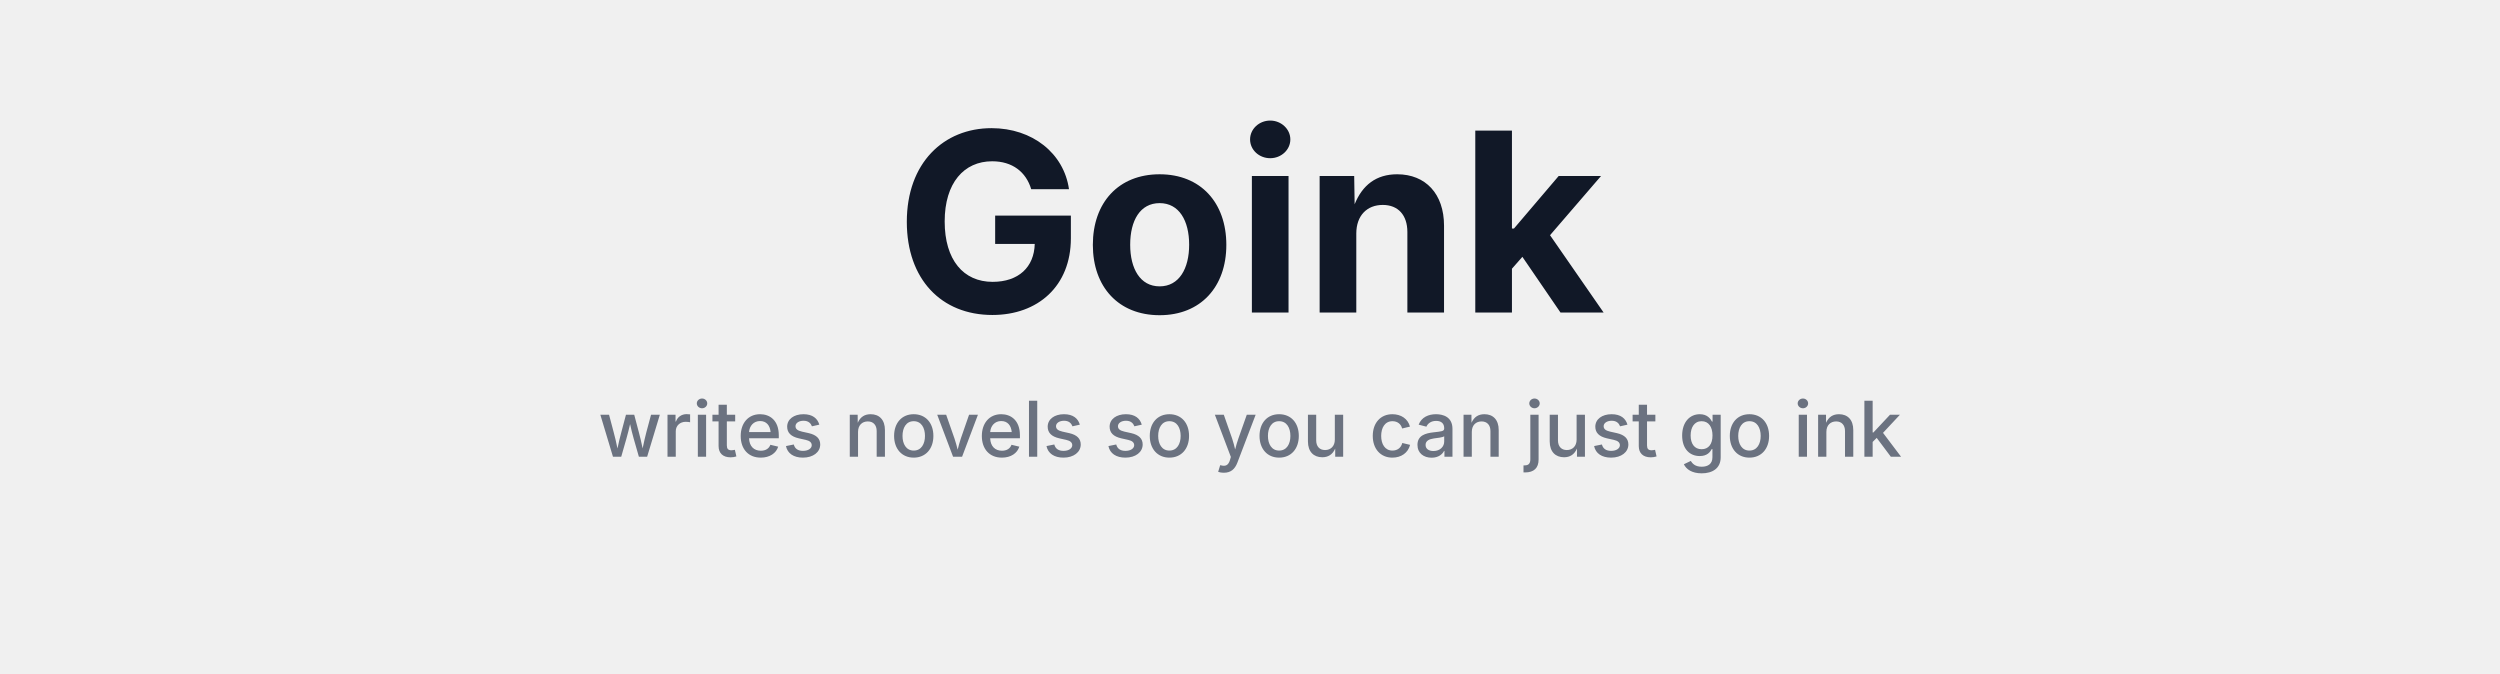
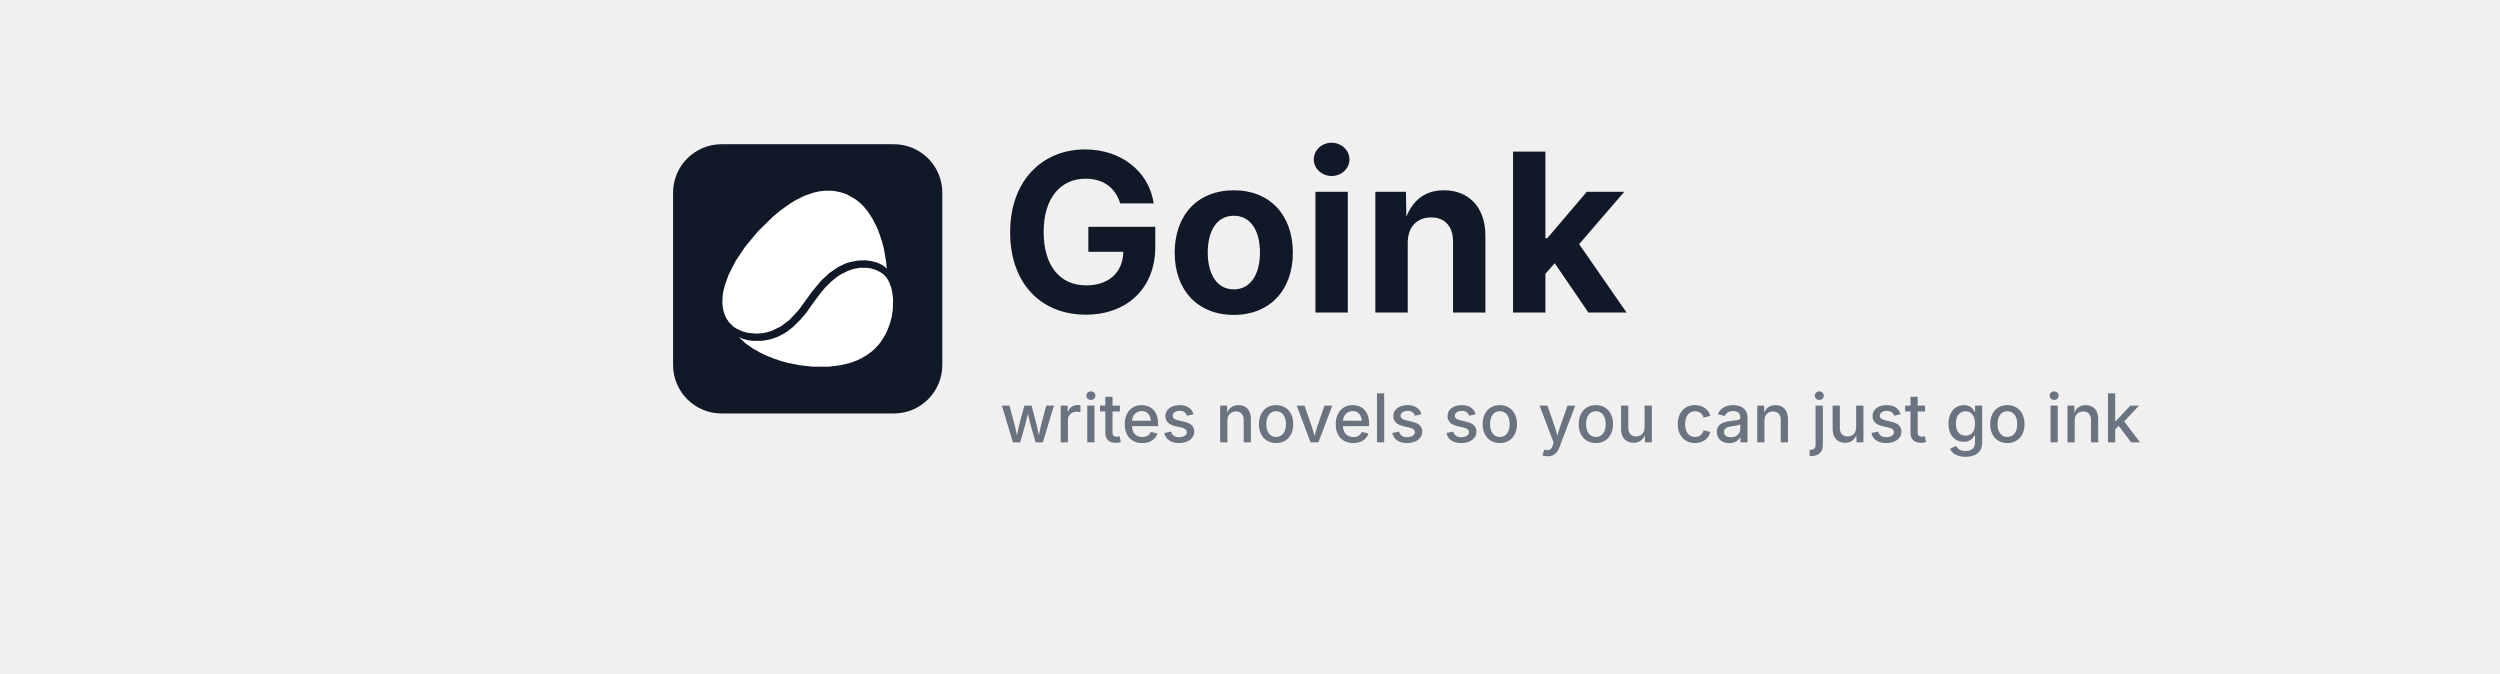
<svg xmlns="http://www.w3.org/2000/svg" width="520" height="140" viewBox="0 0 520 140">
-   <text x="260" y="65" font-family="system-ui, -apple-system, sans-serif" font-size="52" font-weight="bold" fill="#111827" text-anchor="middle">Goink</text>
-   <text x="260" y="95" font-family="system-ui, -apple-system, sans-serif" font-size="16" fill="#6b7280" font-weight="500" text-anchor="middle">writes novels so you can just go ink</text>
+   <g transform="translate(140, 30) scale(0.056)">
+     <rect width="1000" height="1000" rx="180" fill="#111827" />
+     <g fill="#ffffff" transform="translate(-184, -132) scale(1.35)">
+       <path d="M 736.0 490.4 L 733.7 485.6 L 732.9 481.7 L 727.3 470.5 L 721.7 462.5 L 715.3 456.1 L 708.1 450.6 L 693.8 443.4 L 680.2 439.4 L 669.9 437.8 L 649.9 437.8 L 632.4 441.0 L 616.4 446.6 L 598.9 455.3 L 587.7 462.5 L 571.8 475.3 L 555.0 492.0 L 545.5 503.2 L 527.1 527.1 L 504.0 559.8 L 488.8 578.1 L 467.3 599.7 L 452.2 611.6 L 442.6 618.0 L 424.2 627.6 L 405.9 634.0 L 390.7 637.2 L 378.0 638.8 L 357.3 638.8 L 343.7 637.2 L 327.8 633.2 L 317.4 628.4 L 334.9 645.1 L 356.5 660.3 L 370.0 667.5 L 371.6 669.1 L 394.7 680.2 L 396.3 680.2 L 400.3 682.6 L 404.3 683.4 L 410.7 686.6 L 434.6 694.6 L 452.2 699.4 L 484.1 705.7 L 519.9 709.7 L 566.2 709.7 L 597.3 705.7 L 623.6 699.4 L 641.1 693.0 L 656.3 685.8 L 657.9 684.2 L 665.9 680.2 L 682.6 668.3 L 689.0 662.7 L 702.6 648.3 L 708.1 641.1 L 720.1 622.0 L 726.5 608.5 L 733.7 588.5 L 737.6 573.4 L 740.8 554.2 L 741.6 524.7 L 740.0 508.8 Z" />
+       <path d="M 661.1 269.5 L 651.5 260.0 L 638.8 249.6 L 614.8 236.0 L 602.1 231.3 L 585.3 227.3 L 571.8 225.7 L 552.6 225.7 L 535.1 228.1 L 521.5 231.3 L 496.8 240.0 L 472.9 252.0 L 458.5 260.8 L 430.6 280.7 L 412.3 295.9 L 369.2 338.1 L 334.9 379.6 L 308.6 418.7 L 289.5 456.1 L 279.1 484.8 L 275.1 500.0 L 272.7 514.4 L 271.9 536.7 L 274.3 553.4 L 278.3 567.0 L 282.3 575.8 L 290.3 587.7 L 301.4 598.9 L 309.4 604.5 L 326.2 612.4 L 340.5 616.4 L 363.6 618.8 L 378.8 618.0 L 393.1 615.6 L 406.7 611.6 L 433.0 598.9 L 456.1 581.3 L 481.7 554.2 L 519.9 501.6 L 544.7 472.1 L 566.2 452.2 L 589.3 436.2 L 610.8 425.8 L 623.6 421.9 L 644.3 417.9 L 664.3 417.1 L 679.4 418.7 L 697.8 423.4 L 711.3 429.8 L 719.3 435.4 L 724.1 440.2 L 722.5 421.1 L 716.1 384.4 L 711.3 366.0 L 703.3 342.1 L 697.0 326.2 L 684.2 301.4 L 672.2 283.1 Z" />
+     </g>
+   </g>
+   <text x="208" y="65" font-family="system-ui, -apple-system, sans-serif" font-size="46" font-weight="bold" fill="#111827">Goink</text>
+   <text x="208" y="92" font-family="system-ui, -apple-system, sans-serif" font-size="14" fill="#6b7280" font-weight="500">writes novels so you can just go ink</text>
</svg>
